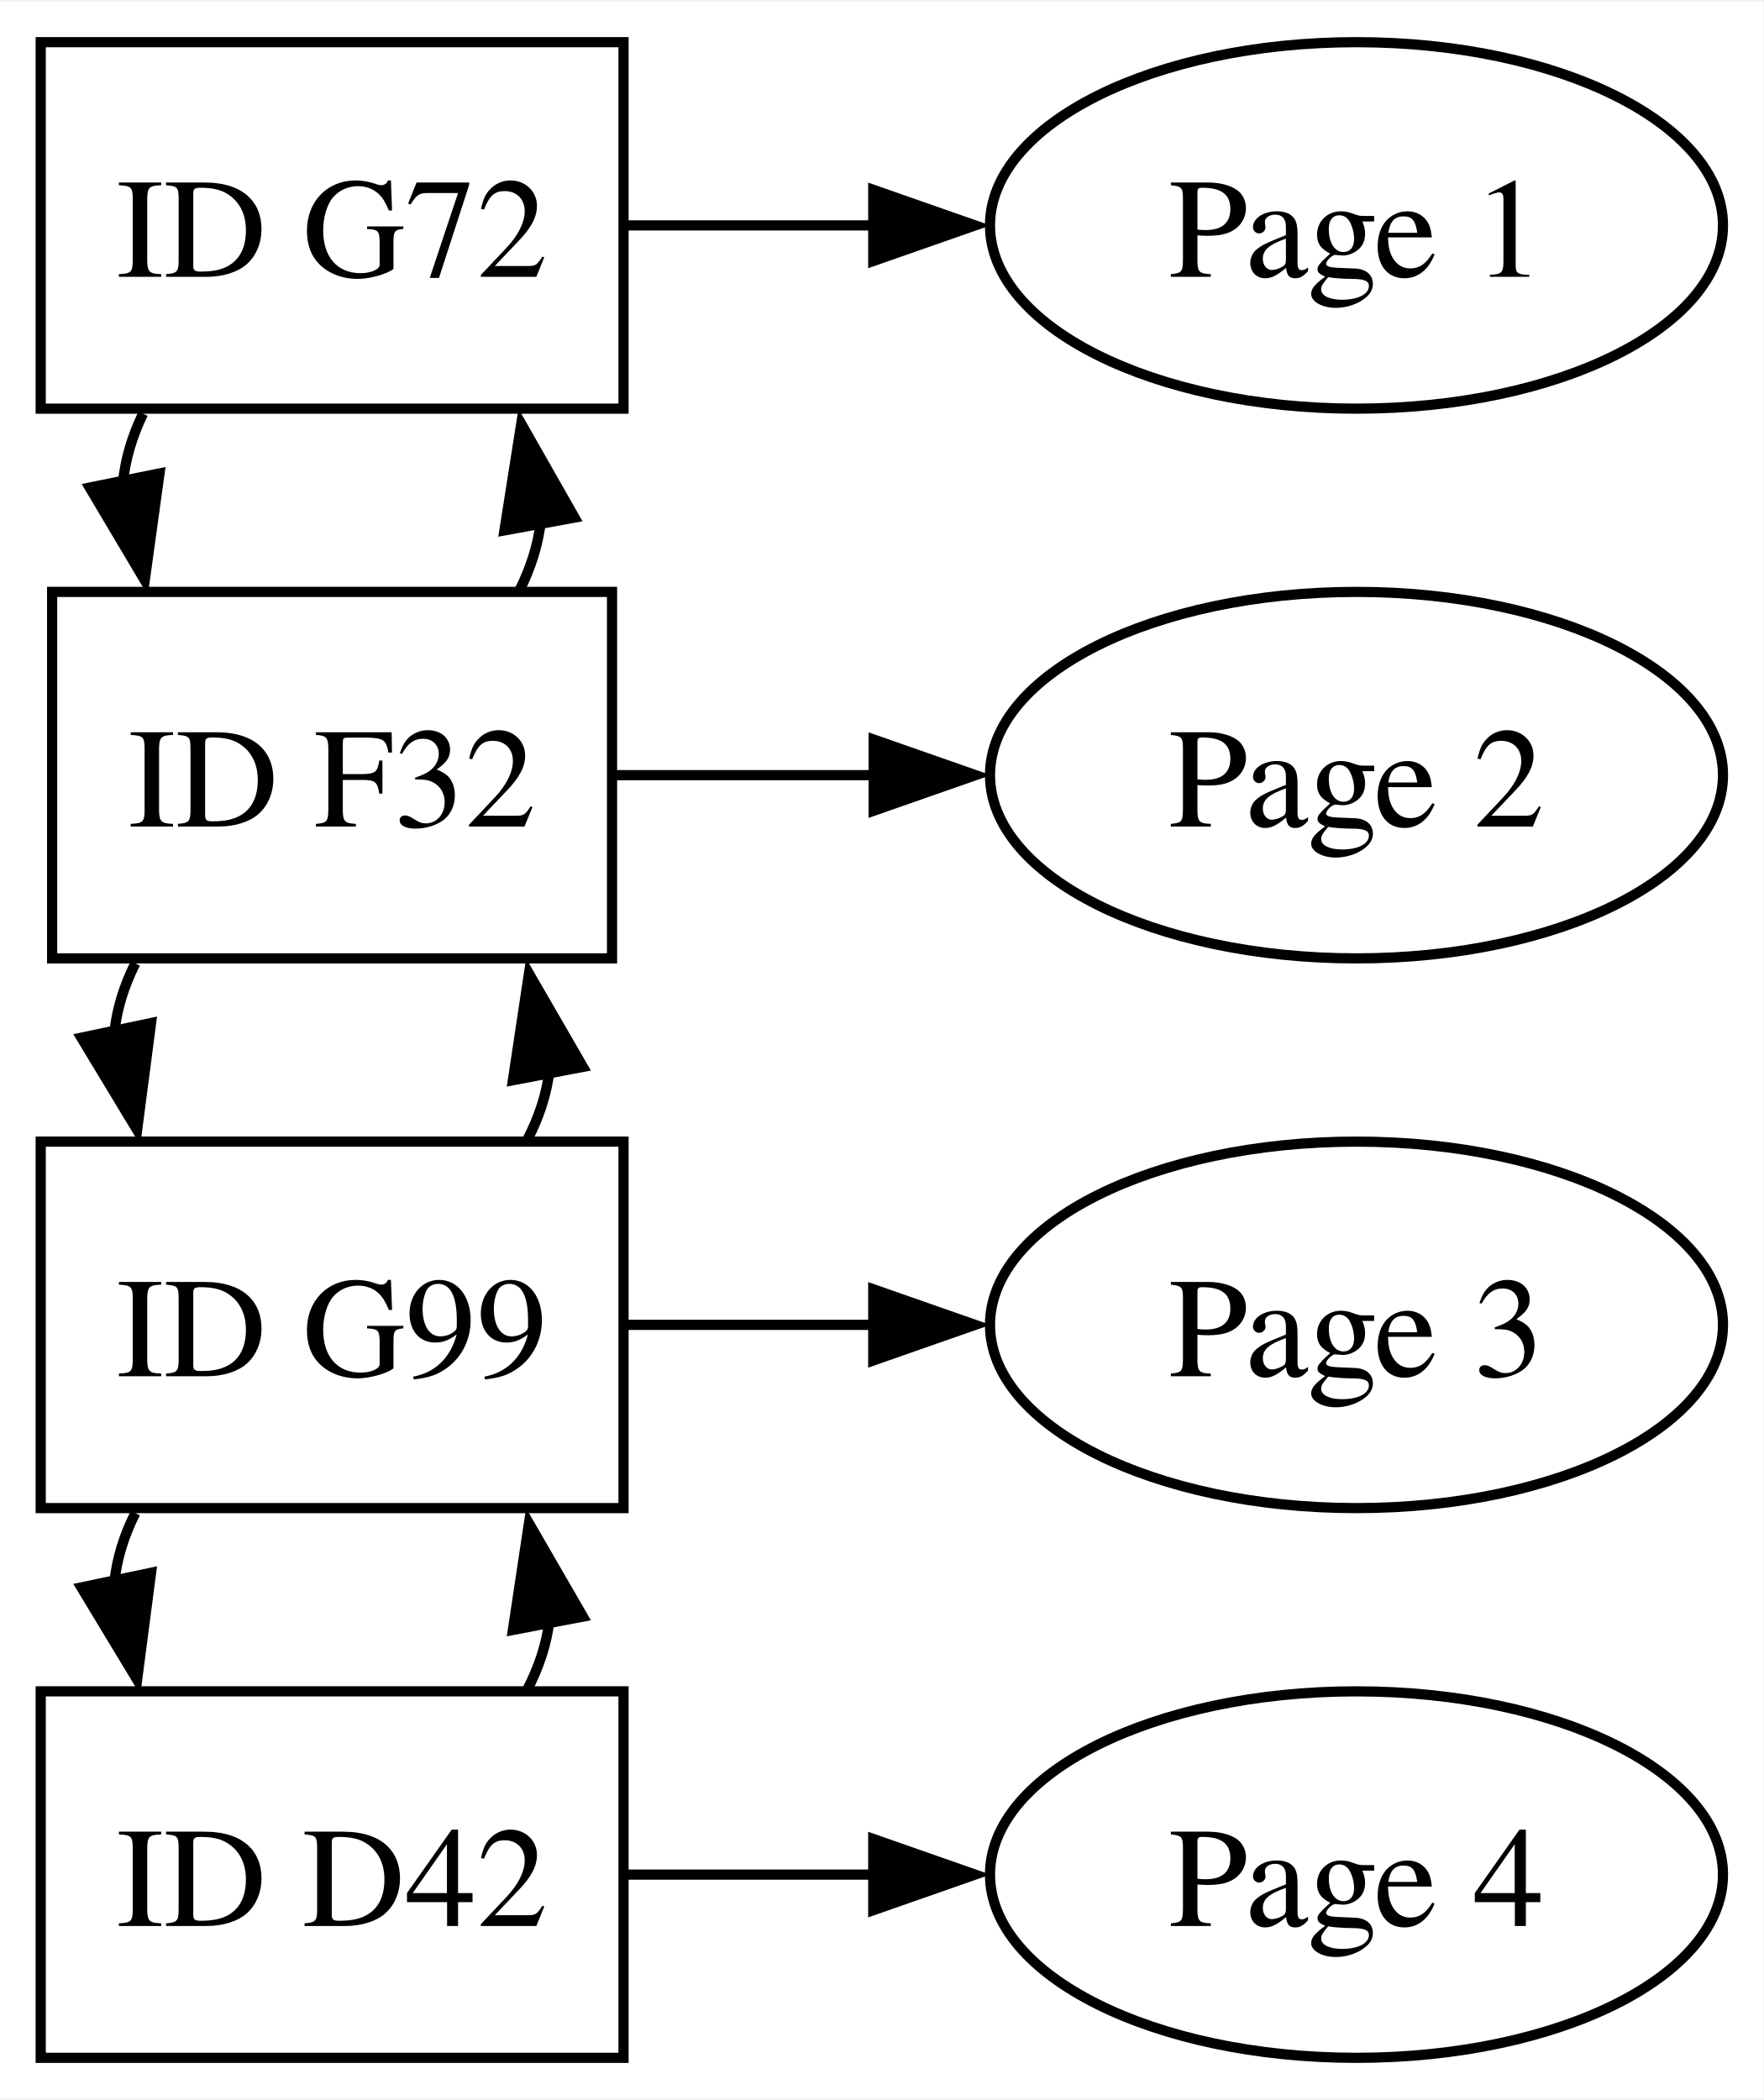
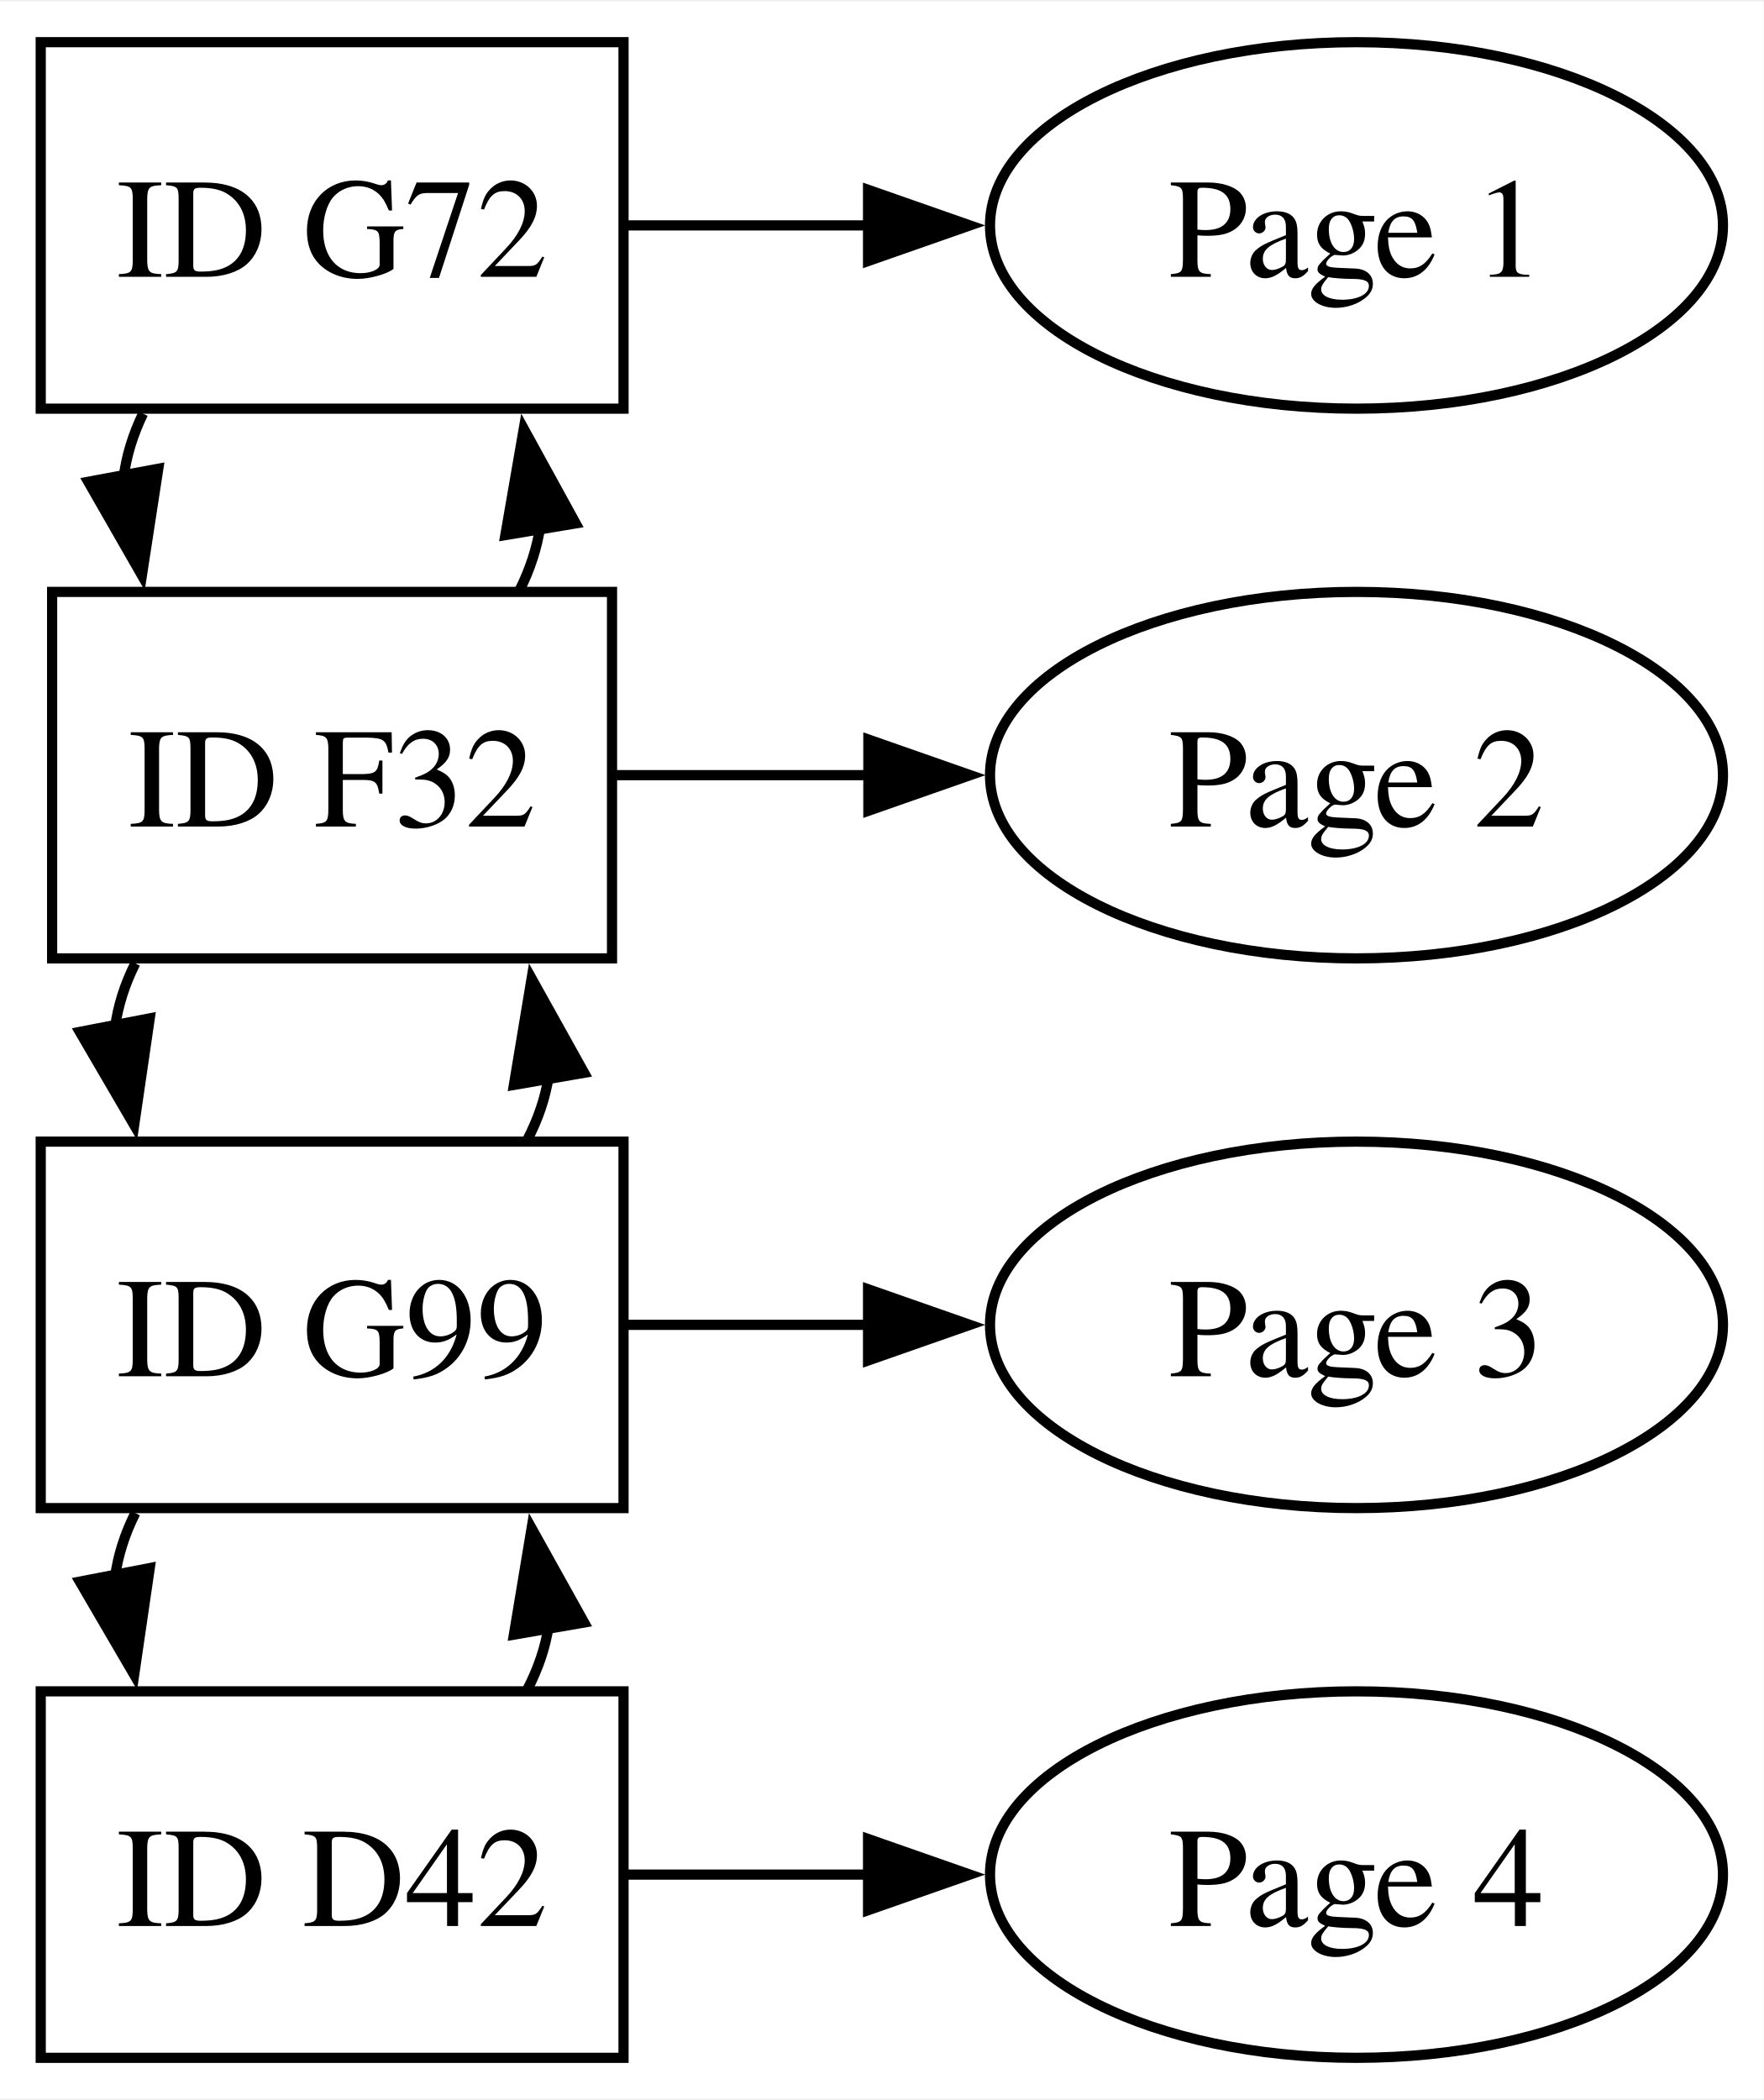
<svg xmlns="http://www.w3.org/2000/svg" width="173pt" height="206pt" viewBox="0.00 0.00 173.24 206.00">
  <g id="graph0" class="graph" transform="scale(1 1) rotate(0) translate(4 202)">
    <polygon fill="white" stroke="none" points="-4,4 -4,-202 169.24,-202 169.24,4 -4,4" />
    <g id="node1" class="node">
      <polygon fill="none" stroke="black" points="56.12,-144 1.12,-144 1.12,-108 56.12,-108 56.12,-144" />
      <text text-anchor="middle" x="28.62" y="-120.95" font-family="Times,serif" font-size="14.00">ID F32</text>
    </g>
    <g id="node2" class="node">
      <polygon fill="none" stroke="black" points="57.25,-90 0,-90 0,-54 57.25,-54 57.25,-90" />
      <text text-anchor="middle" x="28.62" y="-66.95" font-family="Times,serif" font-size="14.00">ID G99</text>
    </g>
    <g id="edge11" class="edge">
-       <path fill="none" stroke="black" d="M9.29,-107.51C8.16,-105.25 7.47,-102.99 7.24,-100.73" />
-       <polygon fill="black" stroke="black" points="10.84,-101.65 9.47,-91.14 3.99,-100.21 10.84,-101.65" />
+       <path fill="none" stroke="black" d="M9.29,-107.51C8.25,-105.43 7.59,-103.35 7.31,-101.27" />
+       <polygon fill="black" stroke="black" points="10.71,-102.11 9.18,-91.63 3.84,-100.78 10.71,-102.11" />
    </g>
    <g id="node4" class="node">
      <polygon fill="none" stroke="black" points="57.25,-198 0,-198 0,-162 57.25,-162 57.25,-198" />
      <text text-anchor="middle" x="28.62" y="-174.95" font-family="Times,serif" font-size="14.00">ID G72</text>
    </g>
    <g id="edge9" class="edge">
-       <path fill="none" stroke="black" d="M47.03,-144.14C48.16,-146.4 48.86,-148.66 49.13,-150.93" />
-       <polygon fill="black" stroke="black" points="45.55,-150.04 47.2,-160.51 52.44,-151.3 45.55,-150.04" />
+       <path fill="none" stroke="black" d="M47.03,-144.14C48.07,-146.22 48.75,-148.3 49.06,-150.38" />
+       <polygon fill="black" stroke="black" points="45.64,-149.58 47.45,-160.02 52.55,-150.73 45.64,-149.58" />
    </g>
    <g id="node7" class="node">
      <ellipse fill="none" stroke="black" cx="129.25" cy="-126" rx="36" ry="18" />
      <text text-anchor="middle" x="129.25" y="-120.95" font-family="Times,serif" font-size="14.00">Page 2</text>
    </g>
    <g id="edge14" class="edge">
-       <path fill="none" stroke="black" d="M56.57,-126C64.43,-126 73.25,-126 81.95,-126" />
-       <polygon fill="black" stroke="black" points="81.82,-129.5 91.82,-126 81.82,-122.5 81.82,-129.5" />
+       <path fill="none" stroke="black" d="M56.57,-126C64.26,-126 72.86,-126 81.37,-126" />
+       <polygon fill="black" stroke="black" points="81.3,-129.5 91.3,-126 81.3,-122.5 81.3,-129.5" />
    </g>
    <g id="edge8" class="edge">
-       <path fill="none" stroke="black" d="M47.78,-90.14C48.96,-92.4 49.69,-94.66 49.97,-96.93" />
-       <polygon fill="black" stroke="black" points="46.38,-96.03 47.96,-106.51 53.26,-97.34 46.38,-96.03" />
+       <path fill="none" stroke="black" d="M47.78,-90.14C48.87,-92.22 49.57,-94.3 49.89,-96.38" />
+       <polygon fill="black" stroke="black" points="46.48,-95.57 48.22,-106.02 53.38,-96.76 46.48,-95.57" />
    </g>
    <g id="node3" class="node">
      <polygon fill="none" stroke="black" points="57.25,-36 0,-36 0,0 57.25,0 57.25,-36" />
      <text text-anchor="middle" x="28.62" y="-12.95" font-family="Times,serif" font-size="14.00">ID D42</text>
    </g>
    <g id="edge12" class="edge">
-       <path fill="none" stroke="black" d="M9.29,-53.51C8.16,-51.25 7.47,-48.99 7.24,-46.73" />
-       <polygon fill="black" stroke="black" points="10.84,-47.65 9.47,-37.14 3.99,-46.21 10.84,-47.65" />
+       <path fill="none" stroke="black" d="M9.29,-53.51C8.25,-51.43 7.59,-49.35 7.31,-47.27" />
+       <polygon fill="black" stroke="black" points="10.71,-48.11 9.18,-37.63 3.84,-46.78 10.71,-48.11" />
    </g>
    <g id="node6" class="node">
      <ellipse fill="none" stroke="black" cx="129.25" cy="-72" rx="36" ry="18" />
      <text text-anchor="middle" x="129.25" y="-66.95" font-family="Times,serif" font-size="14.00">Page 3</text>
    </g>
    <g id="edge15" class="edge">
-       <path fill="none" stroke="black" d="M57.62,-72C65.22,-72 73.66,-72 81.99,-72" />
-       <polygon fill="black" stroke="black" points="81.78,-75.5 91.78,-72 81.78,-68.5 81.78,-75.5" />
+       <path fill="none" stroke="black" d="M57.62,-72C65.05,-72 73.29,-72 81.43,-72" />
+       <polygon fill="black" stroke="black" points="81.27,-75.5 91.27,-72 81.27,-68.5 81.27,-75.5" />
    </g>
    <g id="edge7" class="edge">
-       <path fill="none" stroke="black" d="M47.78,-36.14C48.96,-38.4 49.69,-40.66 49.97,-42.93" />
-       <polygon fill="black" stroke="black" points="46.38,-42.03 47.96,-52.51 53.26,-43.34 46.38,-42.03" />
+       <path fill="none" stroke="black" d="M47.78,-36.14C48.87,-38.22 49.57,-40.3 49.89,-42.38" />
+       <polygon fill="black" stroke="black" points="46.48,-41.57 48.22,-52.02 53.38,-42.76 46.48,-41.57" />
    </g>
    <g id="node5" class="node">
      <ellipse fill="none" stroke="black" cx="129.25" cy="-18" rx="36" ry="18" />
      <text text-anchor="middle" x="129.25" y="-12.95" font-family="Times,serif" font-size="14.00">Page 4</text>
    </g>
    <g id="edge16" class="edge">
-       <path fill="none" stroke="black" d="M57.62,-18C65.22,-18 73.66,-18 81.99,-18" />
-       <polygon fill="black" stroke="black" points="81.78,-21.5 91.78,-18 81.78,-14.5 81.78,-21.5" />
+       <path fill="none" stroke="black" d="M57.62,-18C65.05,-18 73.29,-18 81.43,-18" />
+       <polygon fill="black" stroke="black" points="81.27,-21.5 91.27,-18 81.27,-14.5 81.27,-21.5" />
    </g>
    <g id="edge10" class="edge">
-       <path fill="none" stroke="black" d="M10.05,-161.51C8.96,-159.25 8.3,-156.99 8.08,-154.73" />
-       <polygon fill="black" stroke="black" points="11.67,-155.64 10.22,-145.14 4.81,-154.25 11.67,-155.64" />
+       <path fill="none" stroke="black" d="M10.05,-161.51C9.05,-159.43 8.41,-157.35 8.15,-155.27" />
+       <polygon fill="black" stroke="black" points="11.55,-156.1 9.94,-145.63 4.67,-154.82 11.55,-156.1" />
    </g>
    <g id="node8" class="node">
      <ellipse fill="none" stroke="black" cx="129.25" cy="-180" rx="36" ry="18" />
      <text text-anchor="middle" x="129.25" y="-174.95" font-family="Times,serif" font-size="14.00">Page 1</text>
    </g>
    <g id="edge13" class="edge">
-       <path fill="none" stroke="black" d="M57.62,-180C65.22,-180 73.66,-180 81.99,-180" />
-       <polygon fill="black" stroke="black" points="81.78,-183.5 91.78,-180 81.78,-176.5 81.78,-183.5" />
+       <path fill="none" stroke="black" d="M57.62,-180C65.05,-180 73.29,-180 81.43,-180" />
+       <polygon fill="black" stroke="black" points="81.27,-183.5 91.27,-180 81.27,-176.5 81.27,-183.5" />
    </g>
    <g id="edge1" class="edge">
</g>
    <g id="edge6" class="edge">
</g>
    <g id="edge2" class="edge">
</g>
    <g id="edge5" class="edge">
</g>
    <g id="edge3" class="edge">
</g>
    <g id="edge4" class="edge">
</g>
  </g>
</svg>
